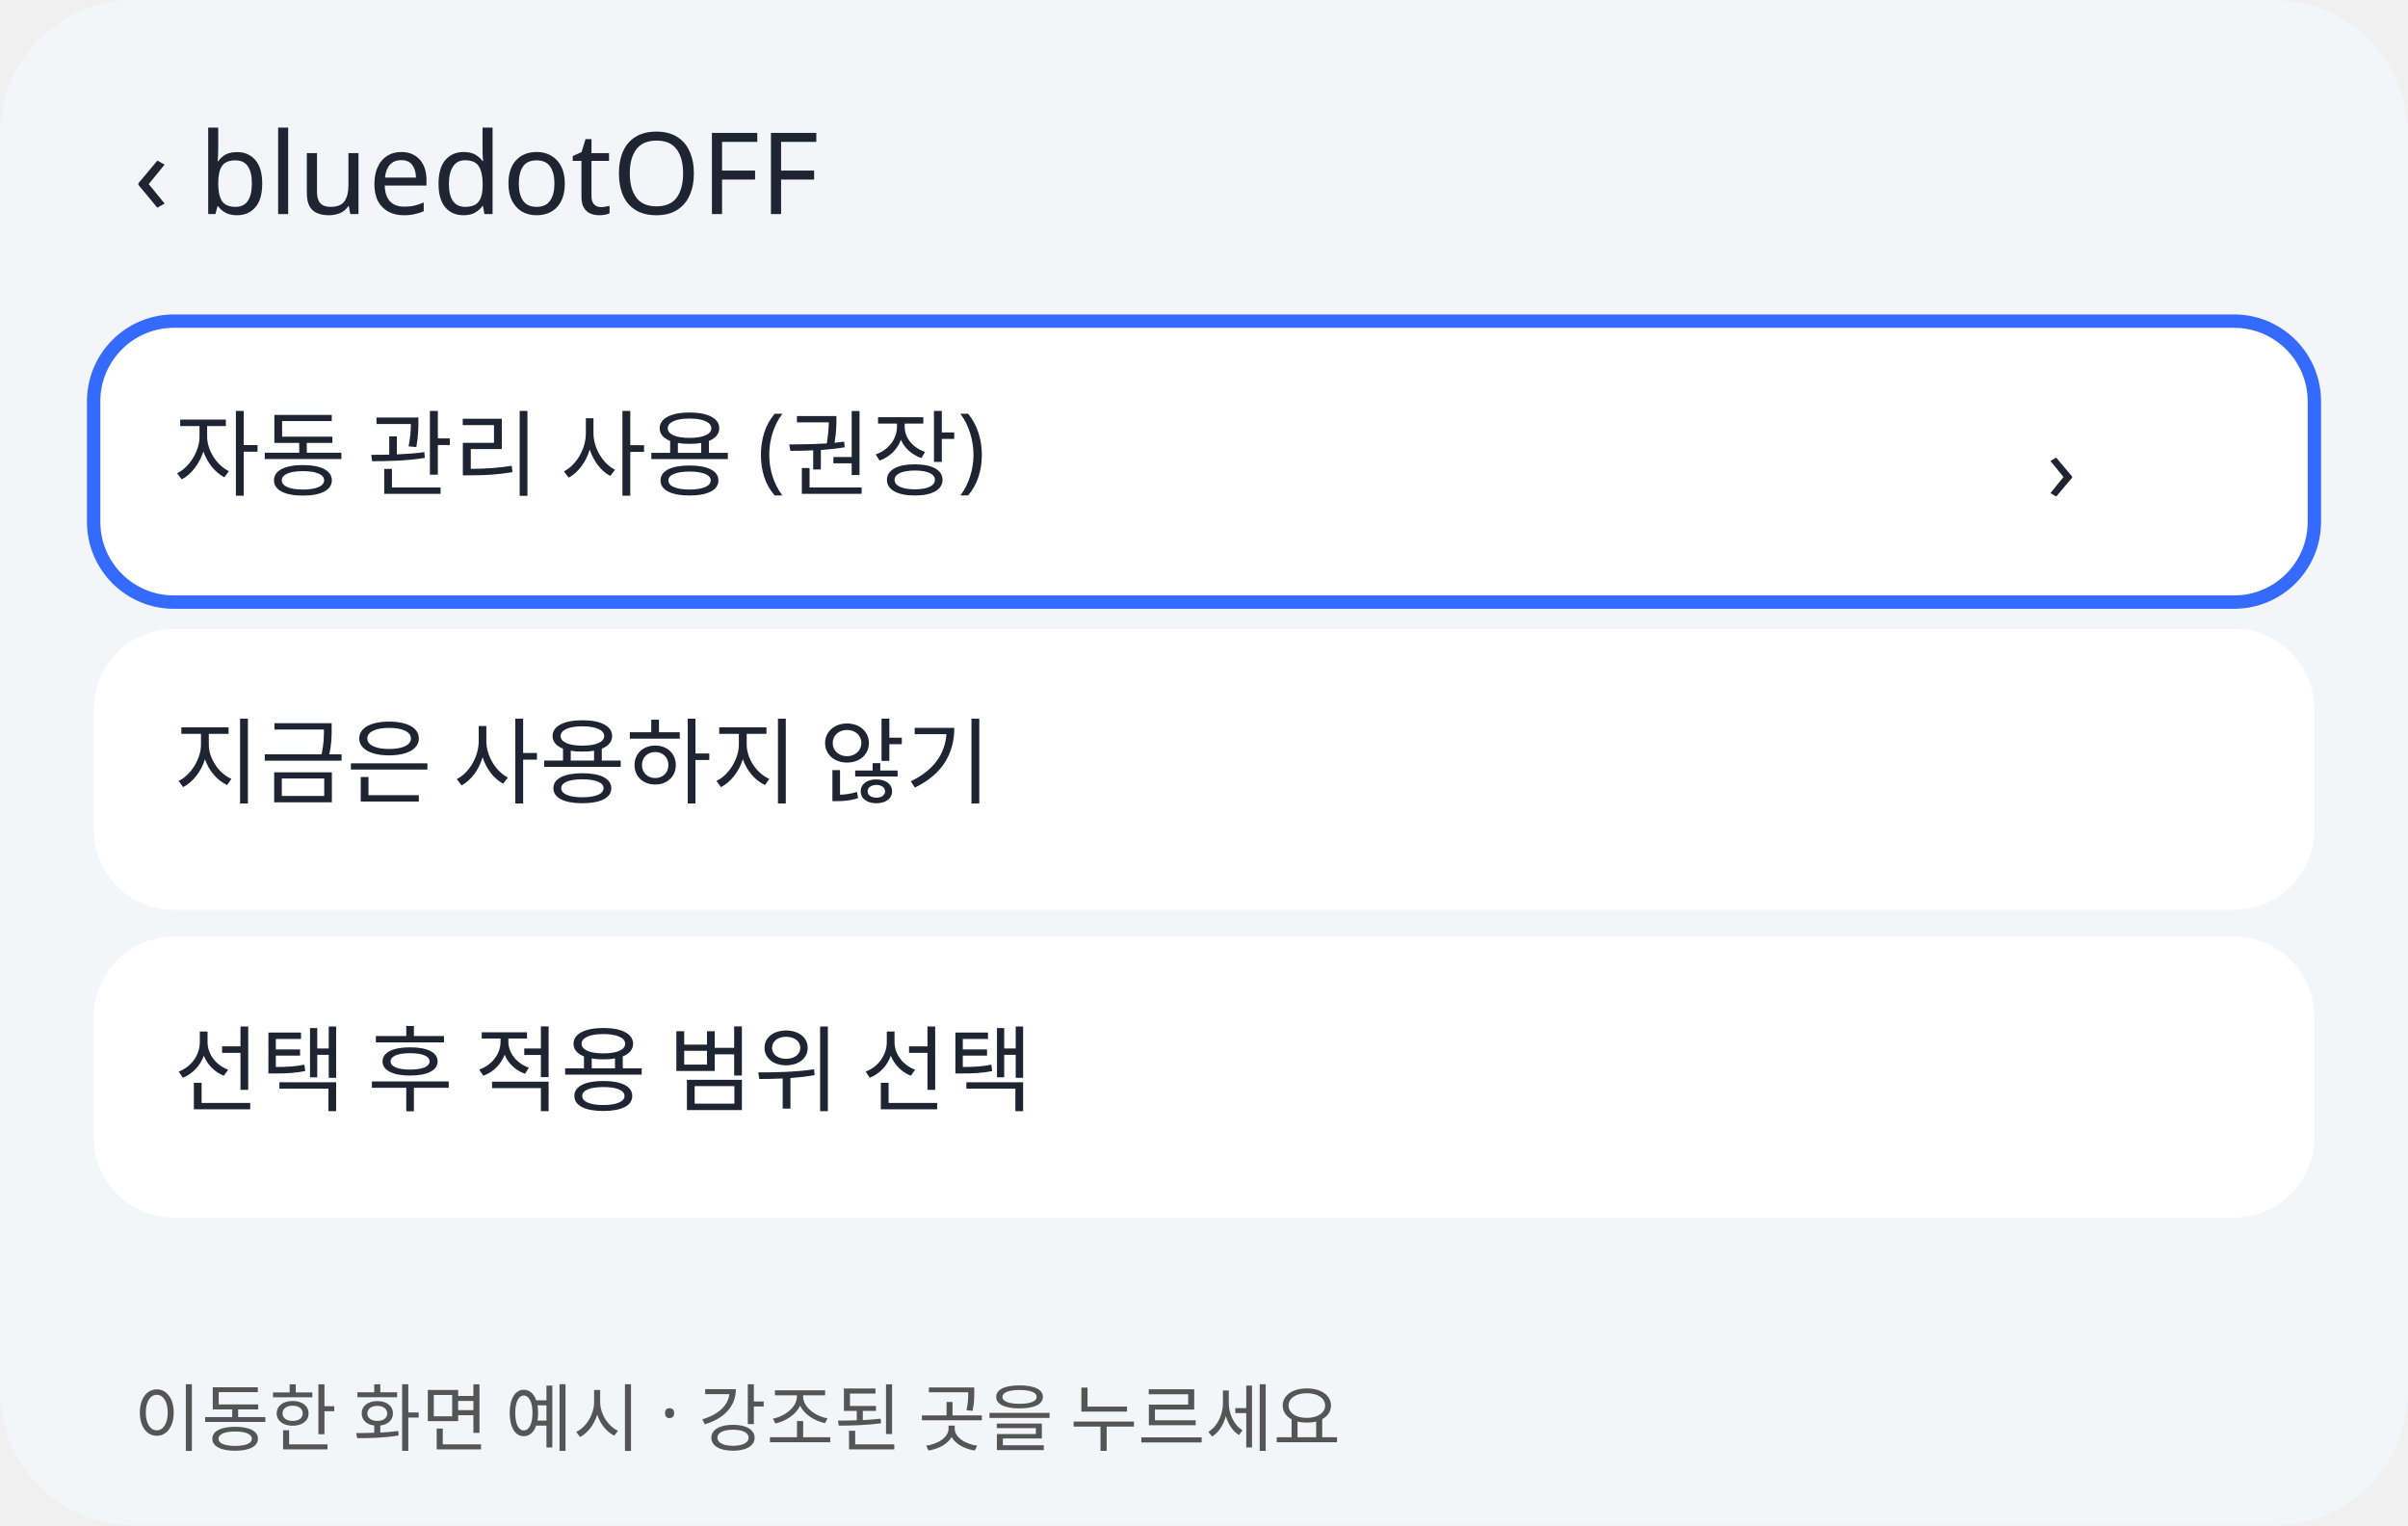
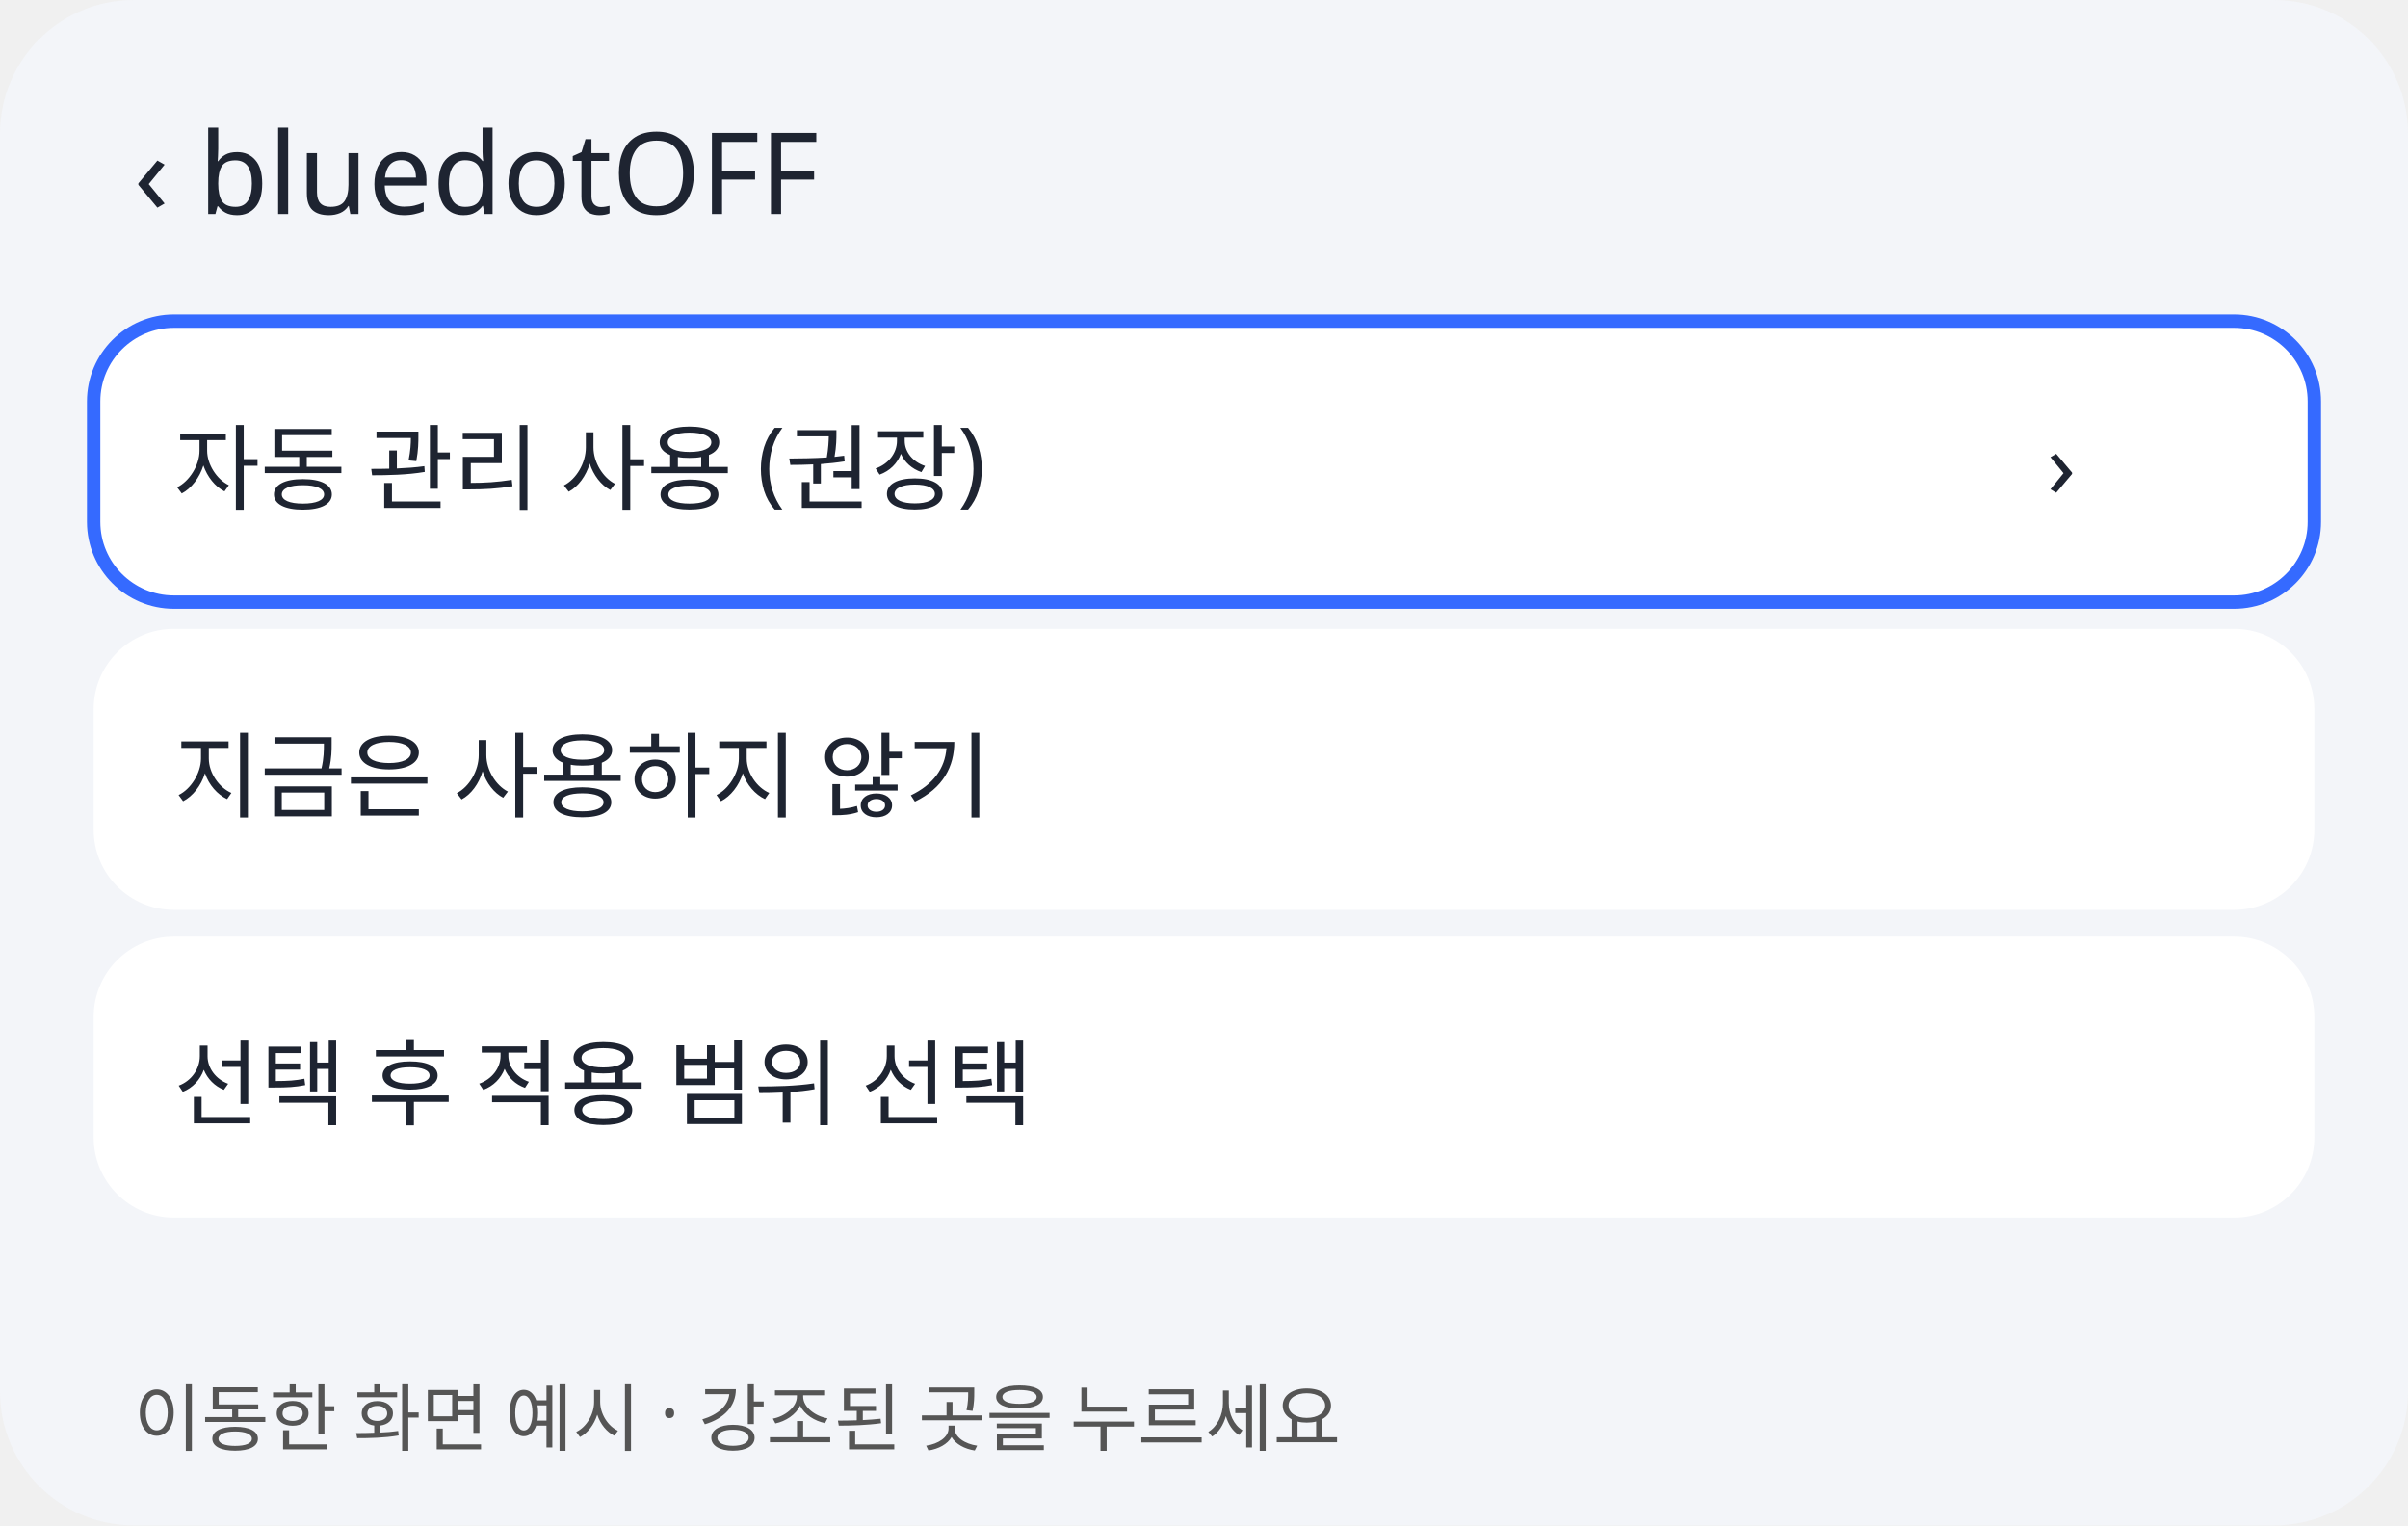
<svg xmlns="http://www.w3.org/2000/svg" width="360" height="228" viewBox="0 0 360 228" role="img" aria-labelledby="title description">
  <rect width="360" height="228" rx="20" fill="#f3f5f9" />
  <g font-family="sans-serif" fill="#1e2431">
    <text x="20" y="32" font-size="17">‹  bluedotOFF</text>
    <rect x="14" y="48" width="332" height="42" rx="12" fill="#ffffff" stroke="#356aff" stroke-width="2" />
-     <text x="26" y="73" font-size="14">자동 관리 사용 (권장)</text>
-     <text x="306" y="75" font-size="14">›</text>
+     <text x="26" y="69.0" font-size="14" dominant-baseline="central">자동 관리 사용 (권장)</text>
+     <text x="306" y="69.0" font-size="14" dominant-baseline="central">›</text>
    <rect x="14" y="94" width="332" height="42" rx="12" fill="#ffffff" />
-     <text x="26" y="119" font-size="14">지금은 사용하지 않기</text>
+     <text x="26" y="115.0" font-size="14" dominant-baseline="central">지금은 사용하지 않기</text>
    <rect x="14" y="140" width="332" height="42" rx="12" fill="#ffffff" />
-     <text x="26" y="165" font-size="14">선택 후 적용 범위 선택</text>
+     <text x="26" y="161.0" font-size="14" dominant-baseline="central">선택 후 적용 범위 선택</text>
    <text x="20" y="216" font-size="11" fill="#555555">이동한 화면 예시 · 강조된 곳을 누르세요</text>
  </g>
</svg>
